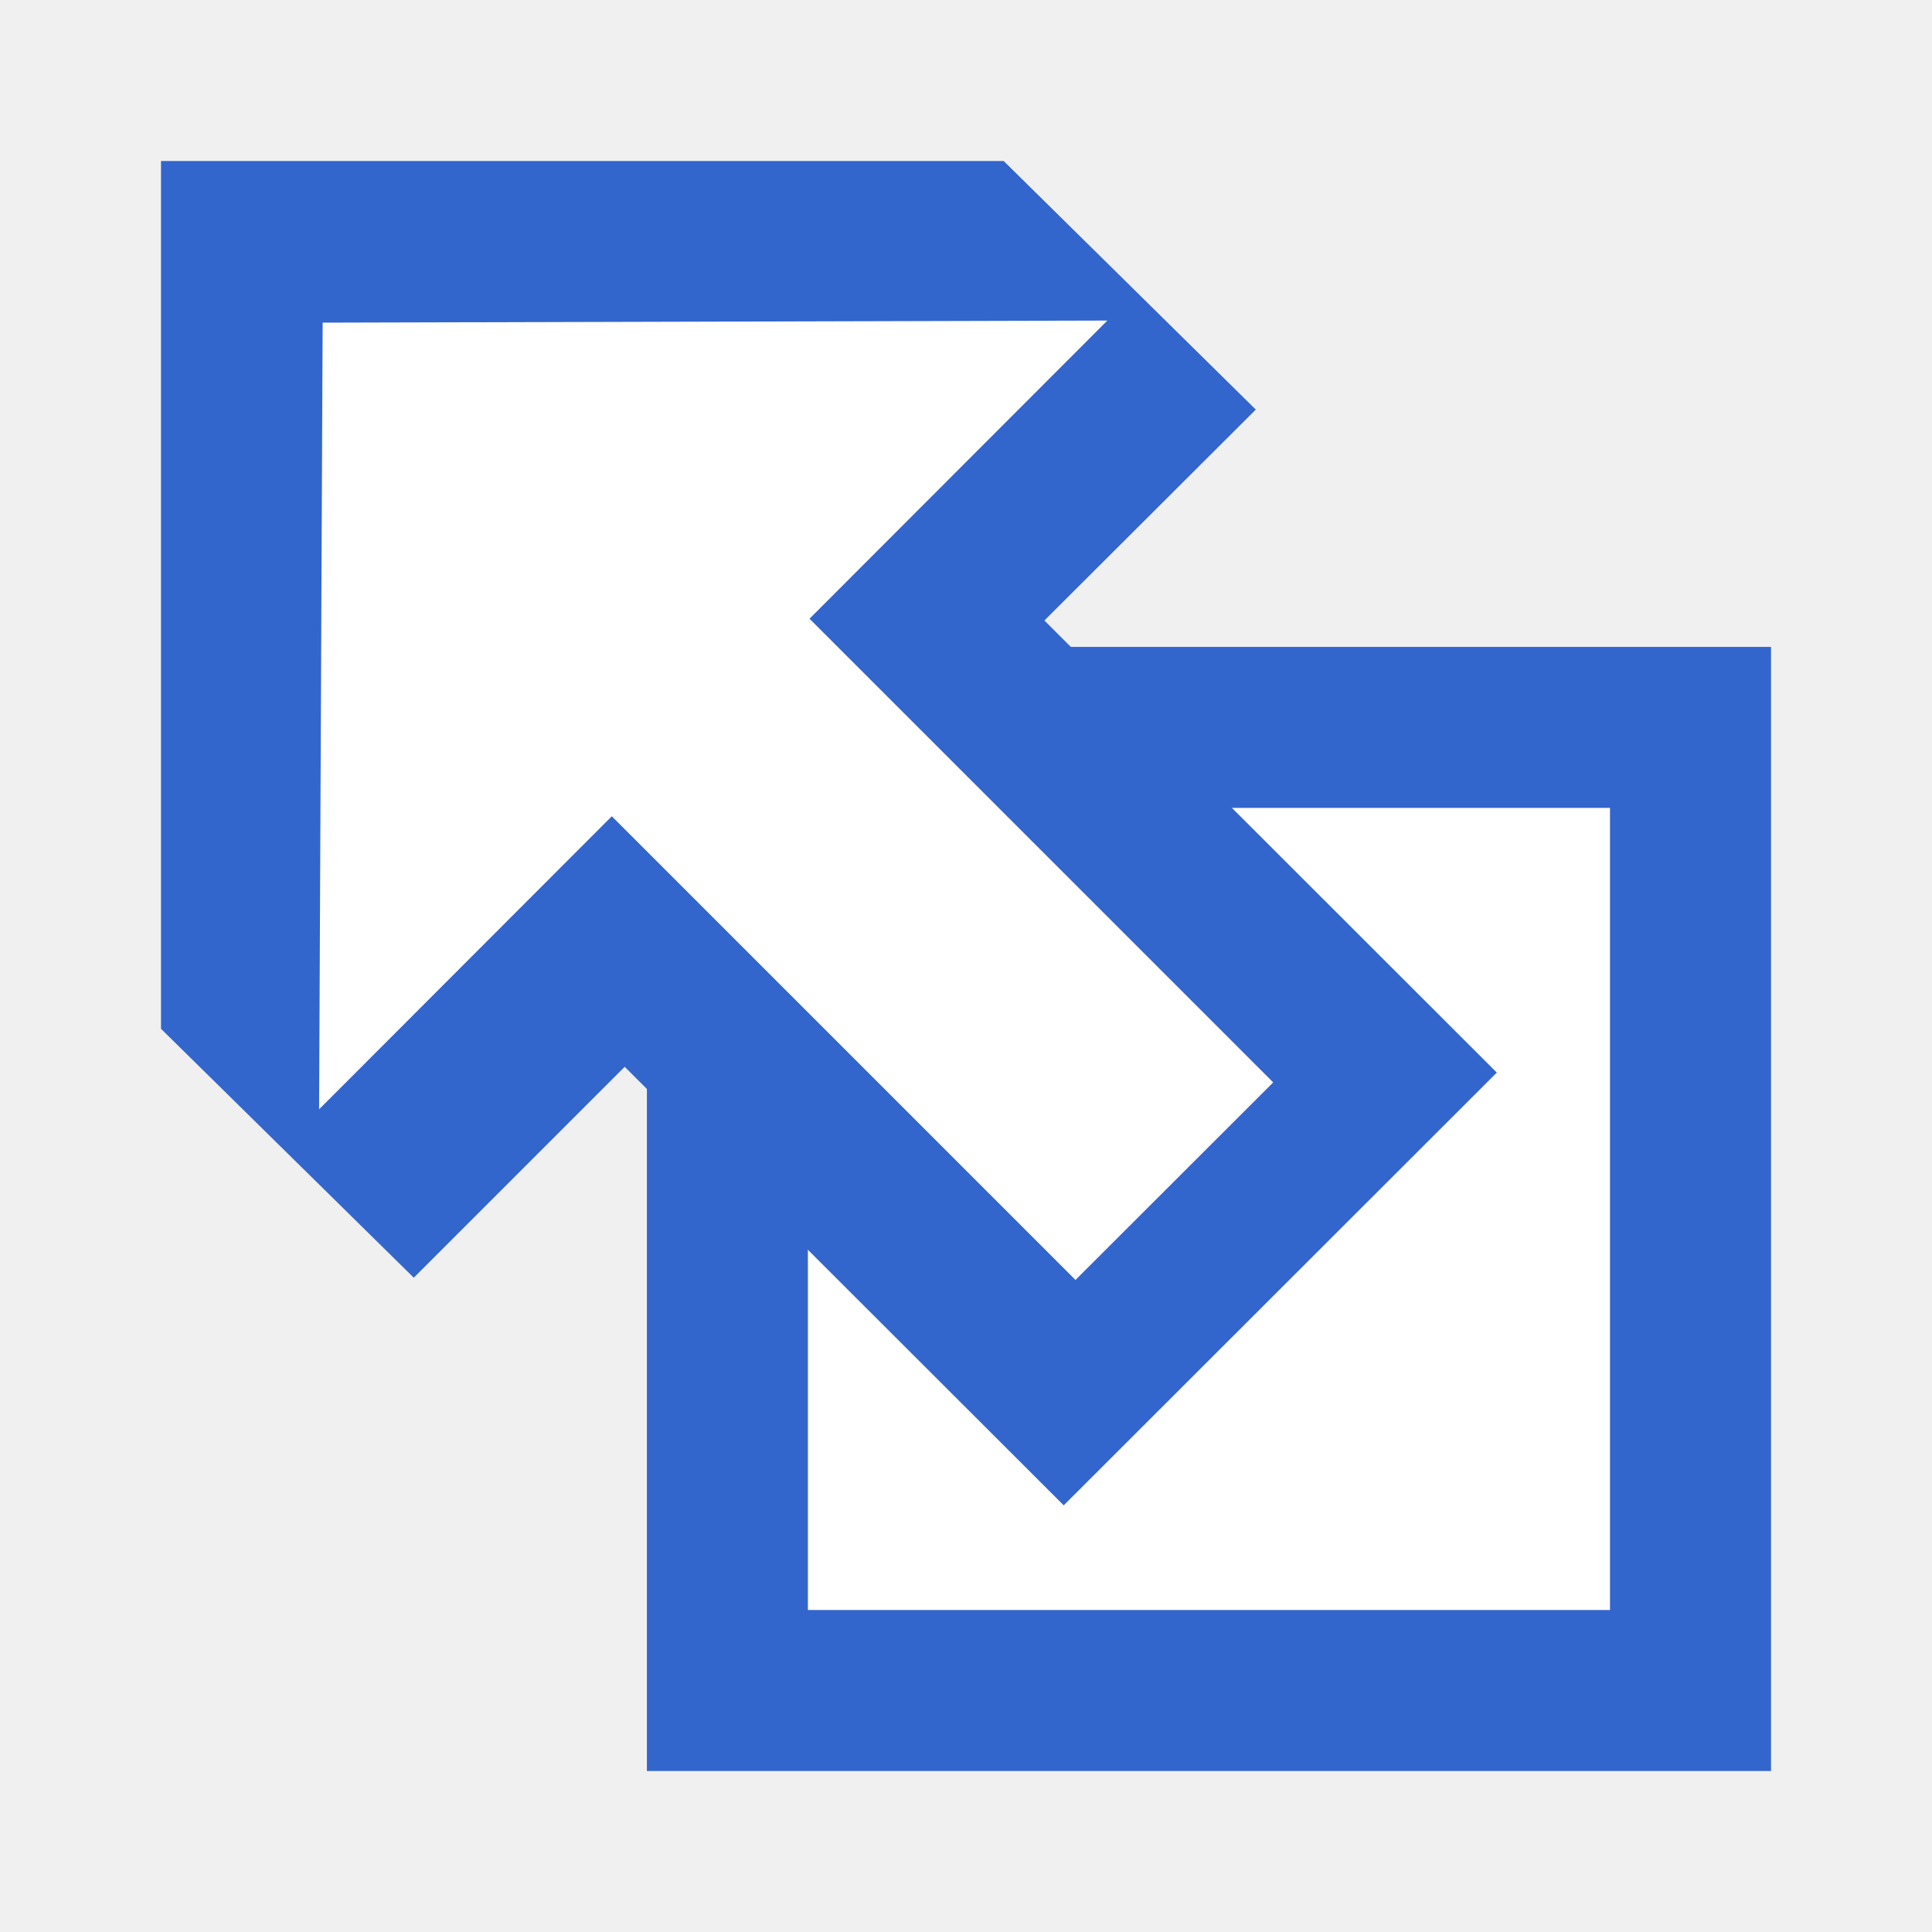
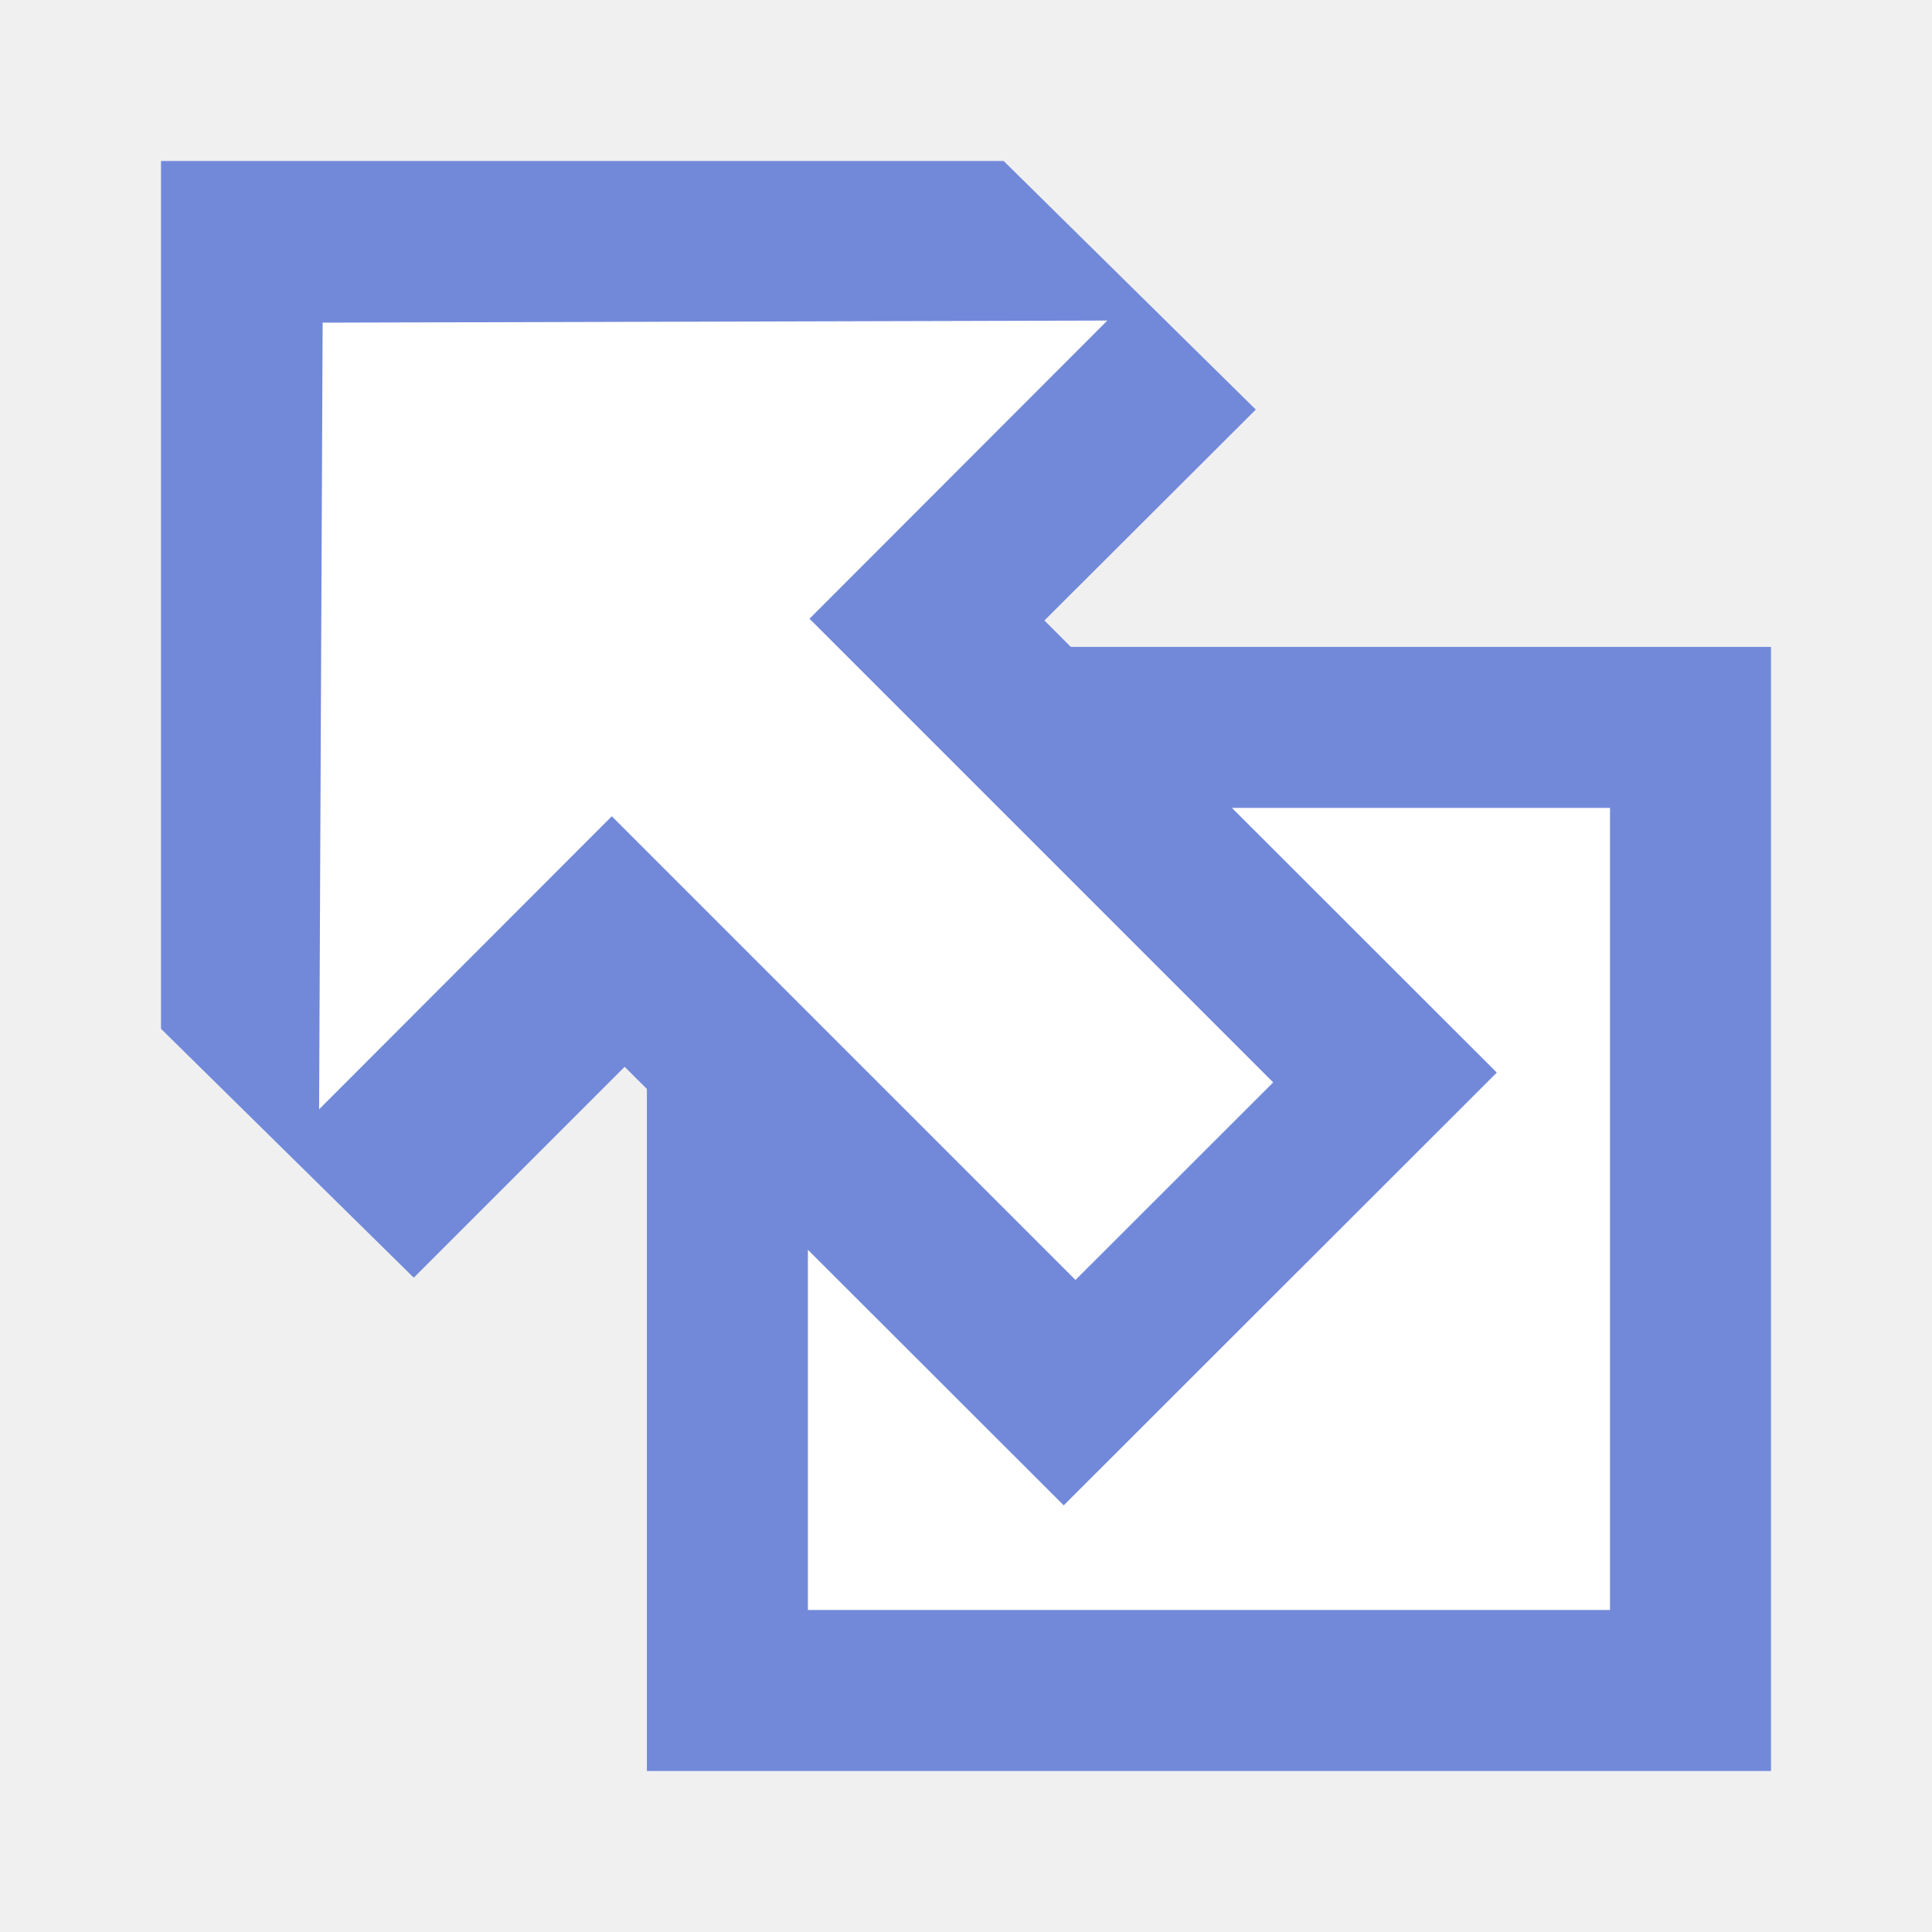
<svg xmlns="http://www.w3.org/2000/svg" width="12" height="12">
-   <path fill="#fff" stroke="#36c" d="M10.5 4.518H4.518V10.5H10.5z" />
-   <path fill="#36c" d="M6.234 1H1v5.39l1.57 1.546 1.31-1.31L6.607 9.35l2.69-2.688-2.81-2.808L7.8 2.544z" />
+   <path fill="#fff" stroke="#7289da" d="M10.5 4.518H4.518V10.5H10.5z" />
+   <path fill="#7289da" d="M6.234 1H1v5.39l1.57 1.546 1.31-1.31L6.607 9.35l2.69-2.688-2.81-2.808L7.8 2.544z" />
  <path fill="#fff" d="M2.004 2.004L1.982 6.89 3.8 5.07l2.88 2.88 1.228-1.227-2.88-2.88 1.85-1.852z" />
</svg>
